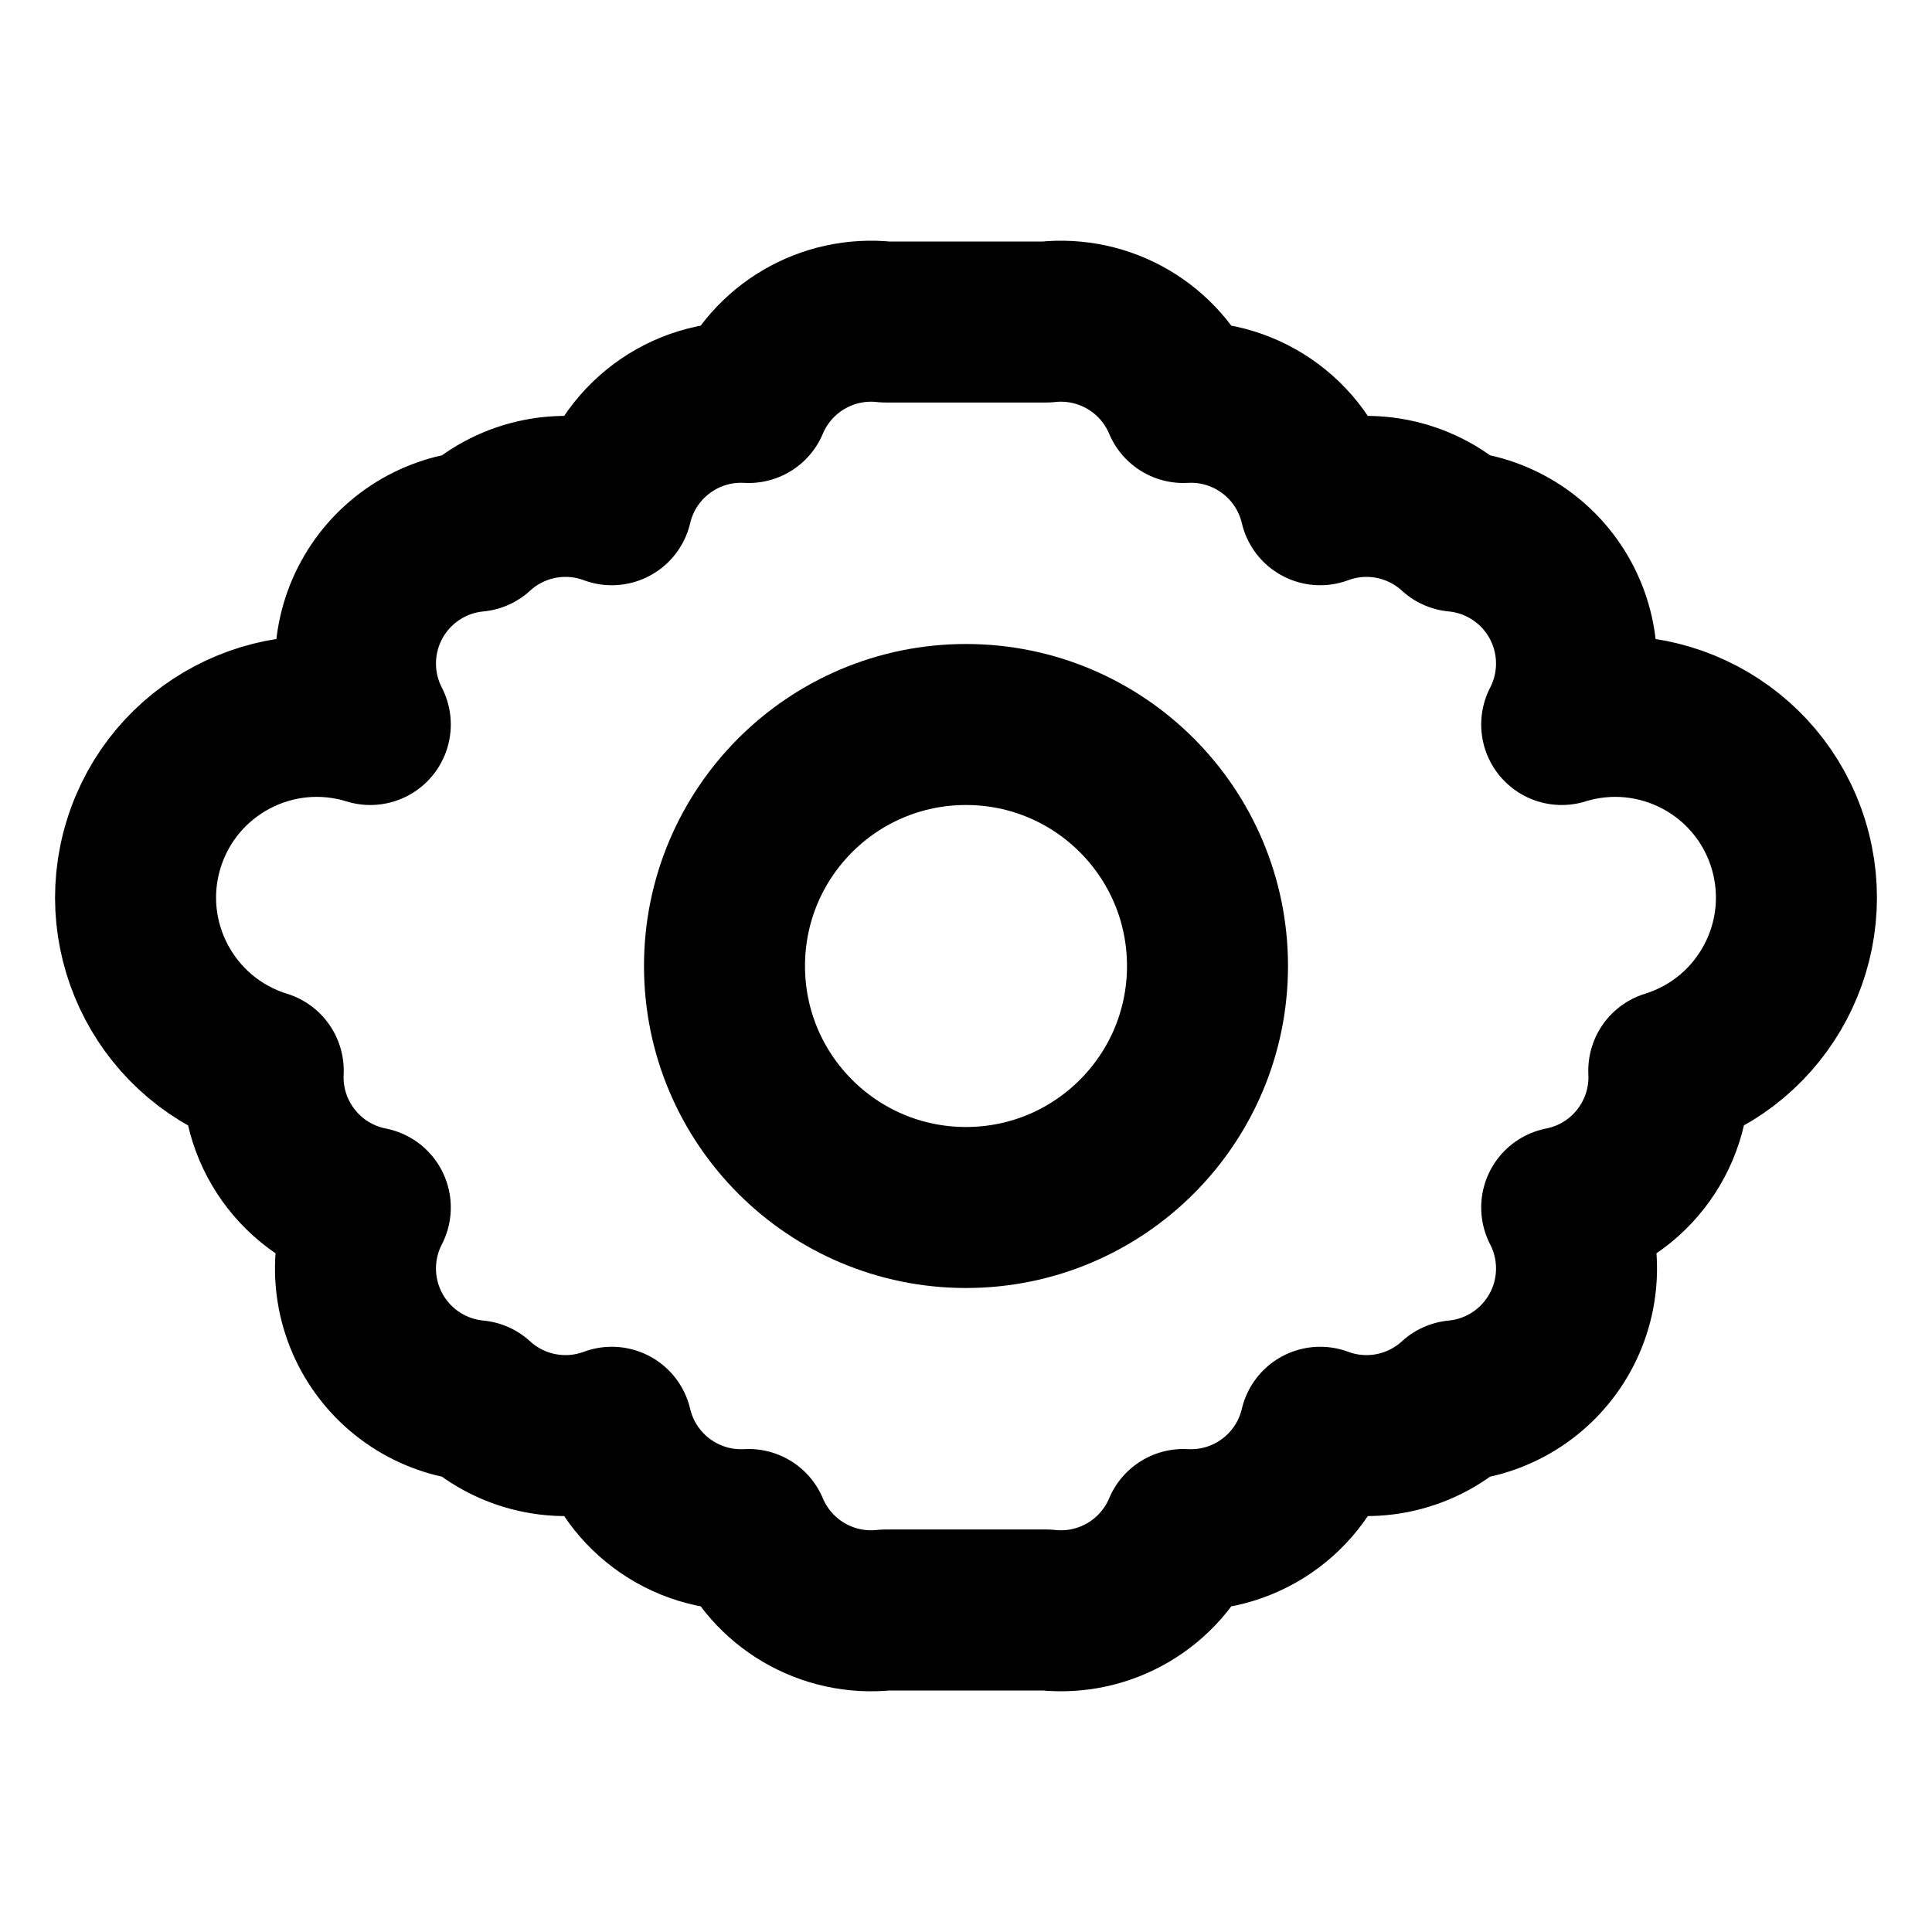
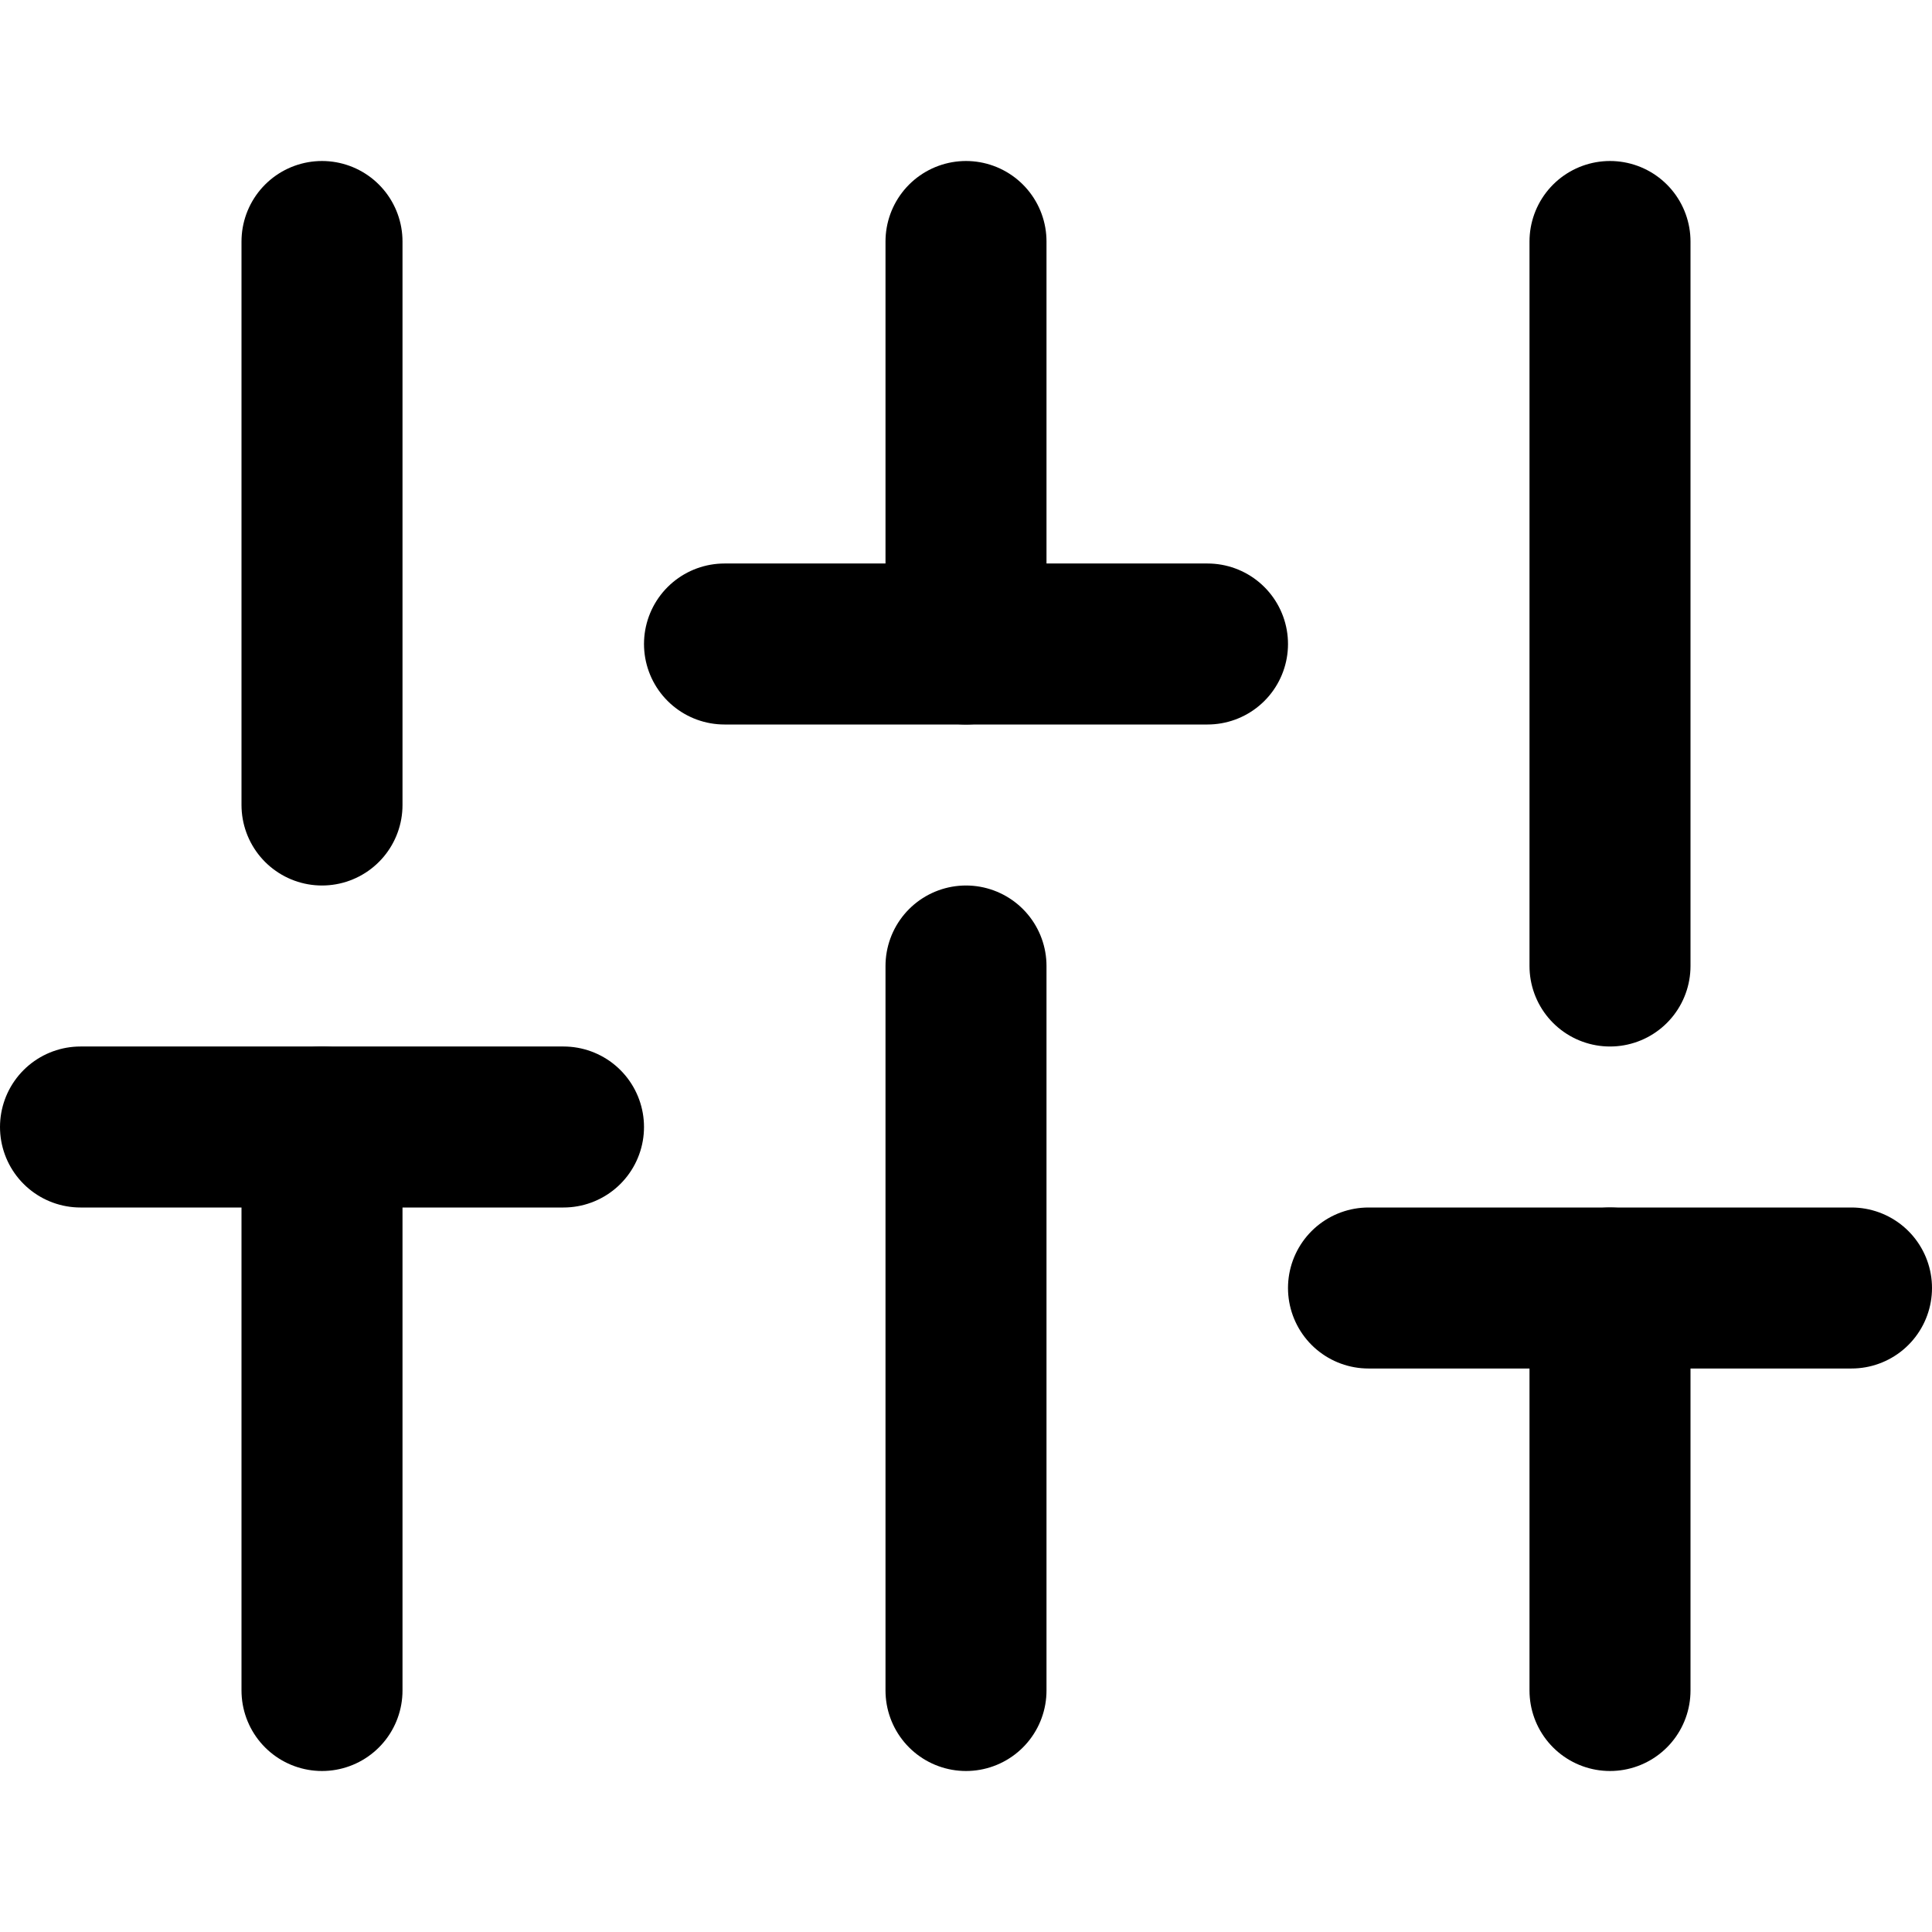
<svg xmlns="http://www.w3.org/2000/svg" viewBox="0 0 24 24" fill="none" stroke="#000" stroke-width="2" stroke-linecap="round" stroke-linejoin="round">
-   <circle cx="12" cy="12" r="3" />
-   <path d="M19.4 15A1.65 1.65 0 0020.73 13.3 1.65 1.65 0 0019.4 9A1.65 1.65 0 0018.09 6.6 1.65 1.65 0 0016.4 6.27 1.65 1.65 0 0014.7 5 1.65 1.65 0 0013 4H11A1.65 1.65 0 009.3 5 1.65 1.65 0 007.6 6.27 1.65 1.65 0 005.91 6.6 1.65 1.65 0 004.6 9 1.65 1.65 0 003.27 13.3 1.65 1.65 0 004.6 15 1.65 1.65 0 005.91 17.4 1.65 1.65 0 007.6 17.73 1.65 1.65 0 009.3 19 1.65 1.65 0 0011 20H13A1.65 1.65 0 0014.7 19 1.65 1.65 0 0016.4 17.73 1.65 1.65 0 0018.09 17.4 1.65 1.65 0 0019.4 15Z" />
+   <line x1="4" y1="21" x2="4" y2="14" />
+   <line x1="4" y1="10" x2="4" y2="3" />
+   <line x1="12" y1="21" x2="12" y2="12" />
+   <line x1="12" y1="8" x2="12" y2="3" />
+   <line x1="20" y1="21" x2="20" y2="16" />
+   <line x1="20" y1="12" x2="20" y2="3" />
+   <line x1="1" y1="14" x2="7" y2="14" />
+   <line x1="9" y1="8" x2="15" y2="8" />
+   <line x1="17" y1="16" x2="23" y2="16" />
</svg>
